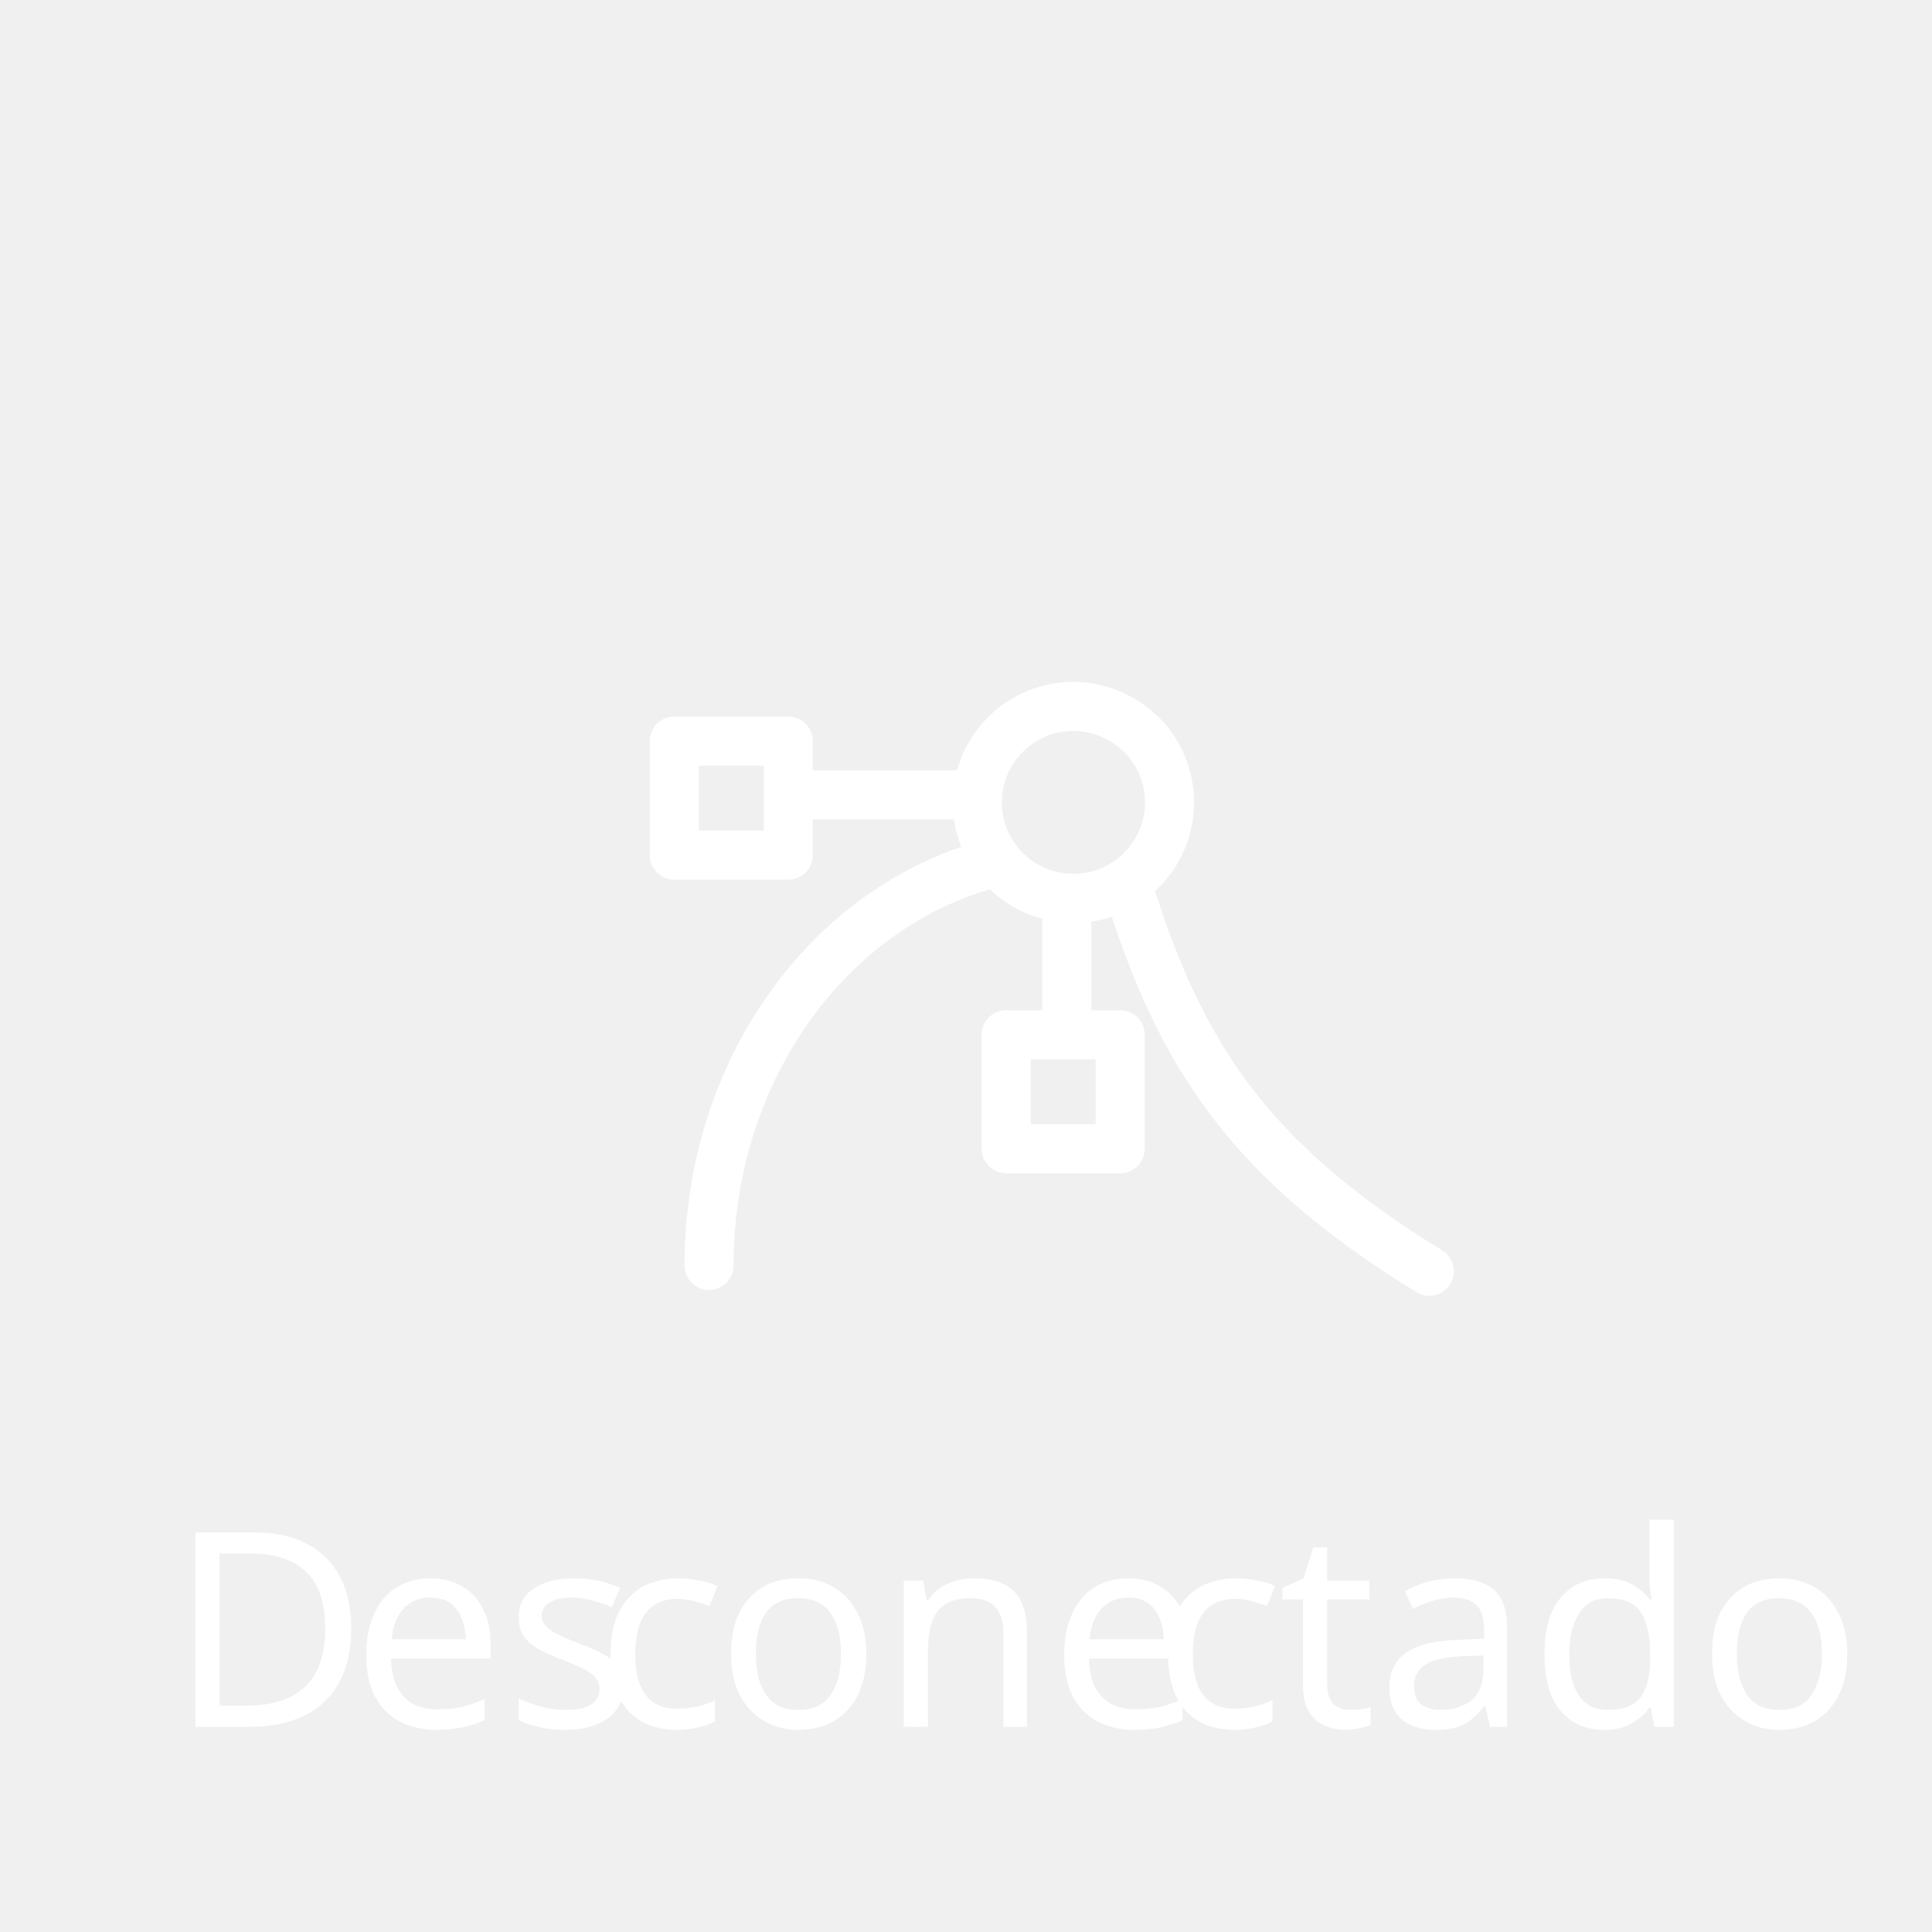
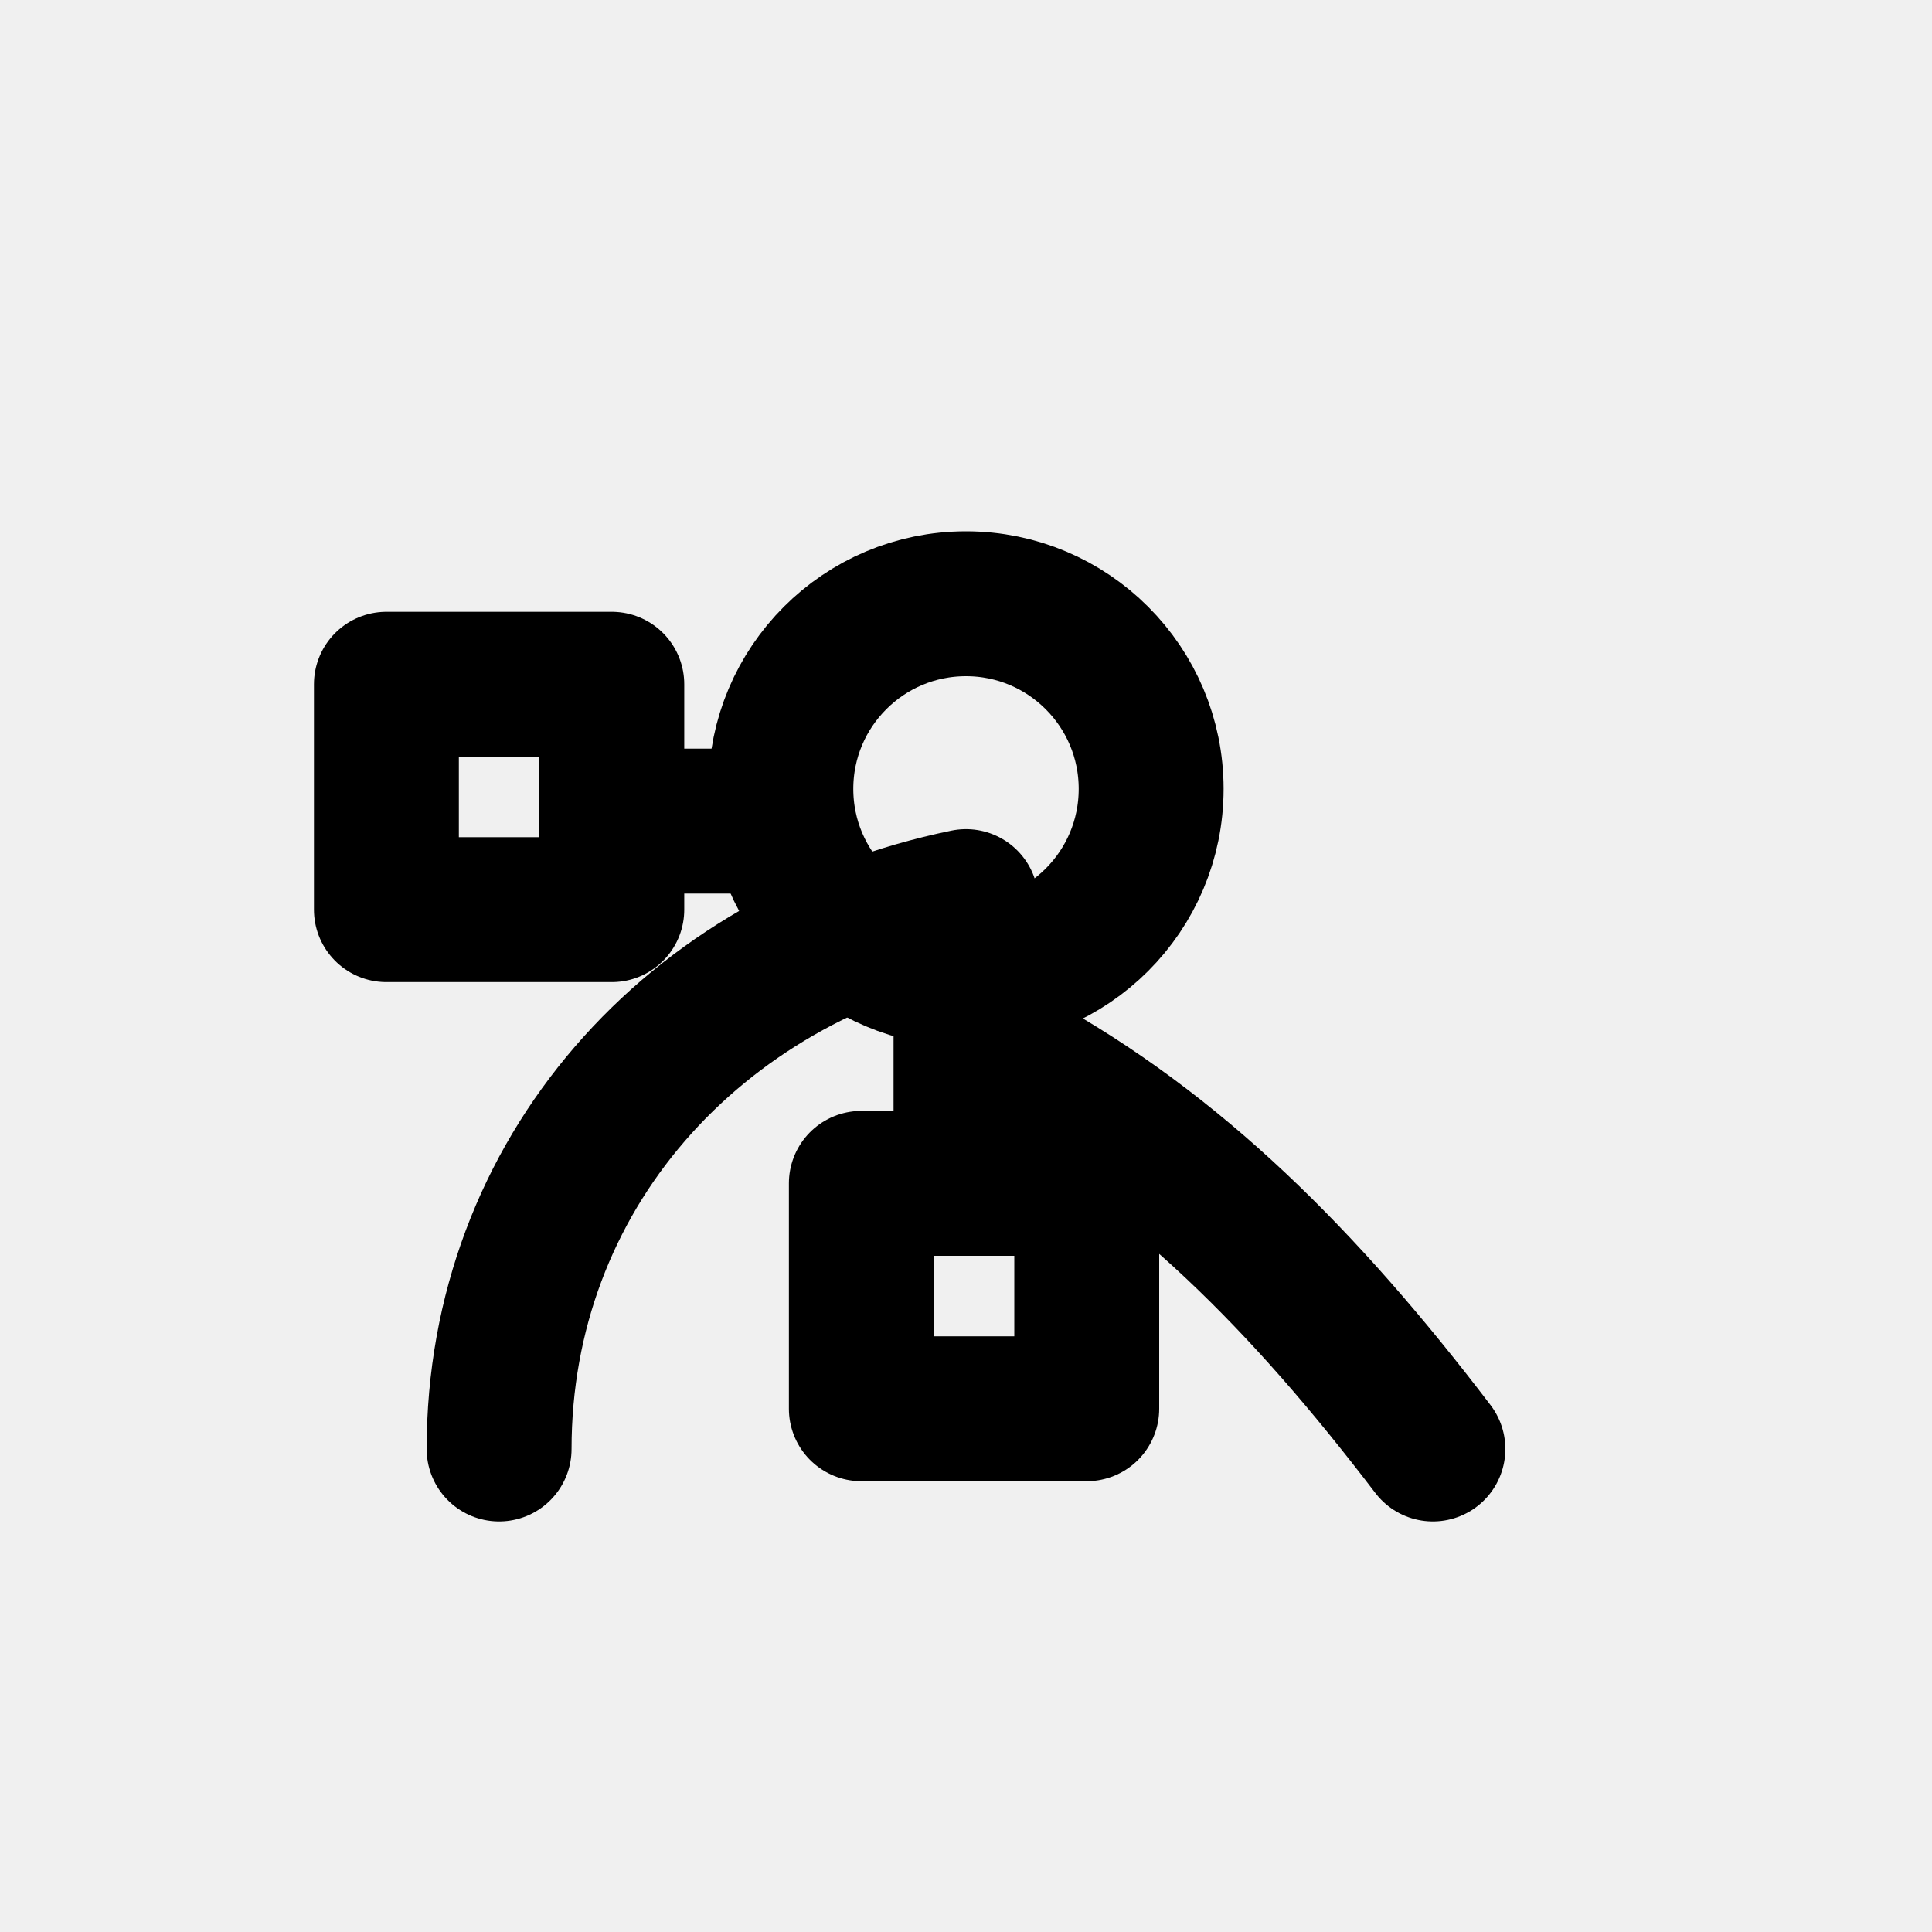
- <svg xmlns="http://www.w3.org/2000/svg" id="Camada_1" data-name="Camada 1" viewBox="0 0 50 50">
-   <defs>
-     <style>
-       .cls-1 {
-         font-family: MyriadPro-Regular, 'Myriad Pro';
-         font-size: 7.05px;
-         fill: #fff;
-       }
- 
-       .cls-2 {
-         fill: none;
-         stroke: #fff;
-         stroke-linecap: round;
-         stroke-linejoin: round;
-         stroke-width: 1.27px;
-       }
- 
-       .cls-3 {
-         letter-spacing: 0em;
-       }
- 
-       .cls-4 {
-         letter-spacing: .01em;
-       }
- 
-       .cls-5 {
-         letter-spacing: 0em;
-       }
-     </style>
-   </defs>
-   <g>
-     <path class="cls-2" d="M25.14,20.57h-4.41" />
-     <path class="cls-2" d="M29.53,19.01h0c-.97-.97-2.54-.97-3.51,0-.97.97-.97,2.54,0,3.51.48.48,1.12.73,1.76.73s1.27-.24,1.76-.73c.97-.97.97-2.54,0-3.51Z" />
-     <rect class="cls-2" x="17.45" y="19.18" width="2.95" height="2.95" />
-     <g>
-       <path class="cls-2" d="M27.61,26.51v-2.69" />
-       <rect class="cls-2" x="26.04" y="26.78" width="2.95" height="2.95" transform="translate(55.77 .74) rotate(90)" />
-     </g>
-     <g>
-       <path class="cls-2" d="M29.16,22.84c1.38,4.56,3.26,7.25,7.83,10.06" />
-       <path class="cls-2" d="M18.35,32.75c0-5.06,3.11-9.29,7.29-10.4" />
-     </g>
-   </g>
-   <text class="cls-1" transform="translate(4.37 44.69)">
-     <tspan class="cls-5" x="0" y="0">D</tspan>
-     <tspan x="4.72" y="0">es</tspan>
-     <tspan class="cls-3" x="11.04" y="0">c</tspan>
-     <tspan x="14.16" y="0">one</tspan>
-     <tspan class="cls-4" x="25.47" y="0">c</tspan>
-     <tspan x="28.71" y="0">tado</tspan>
-   </text>
+ <svg xmlns="http://www.w3.org/2000/svg" viewBox="0 0 24 24" fill="none" stroke="currentColor" stroke-width="1.8" stroke-linecap="round" stroke-linejoin="round" aria-hidden="true">
+   <circle cx="12" cy="9.8" r="2.3" />
+   <rect x="4.8" y="8.5" width="2.8" height="2.8" />
+   <rect x="10.7" y="14.7" width="2.8" height="2.8" />
+   <path d="M9.7 10.2H7.9" />
+   <path d="M12 13.9v-1.6" />
+   <path d="M6.2 18c0-3.4 2.4-6.1 5.8-6.8" />
+   <path d="M17.8 18c-1.6-2.1-3.2-3.7-5.2-4.8" />
</svg>
